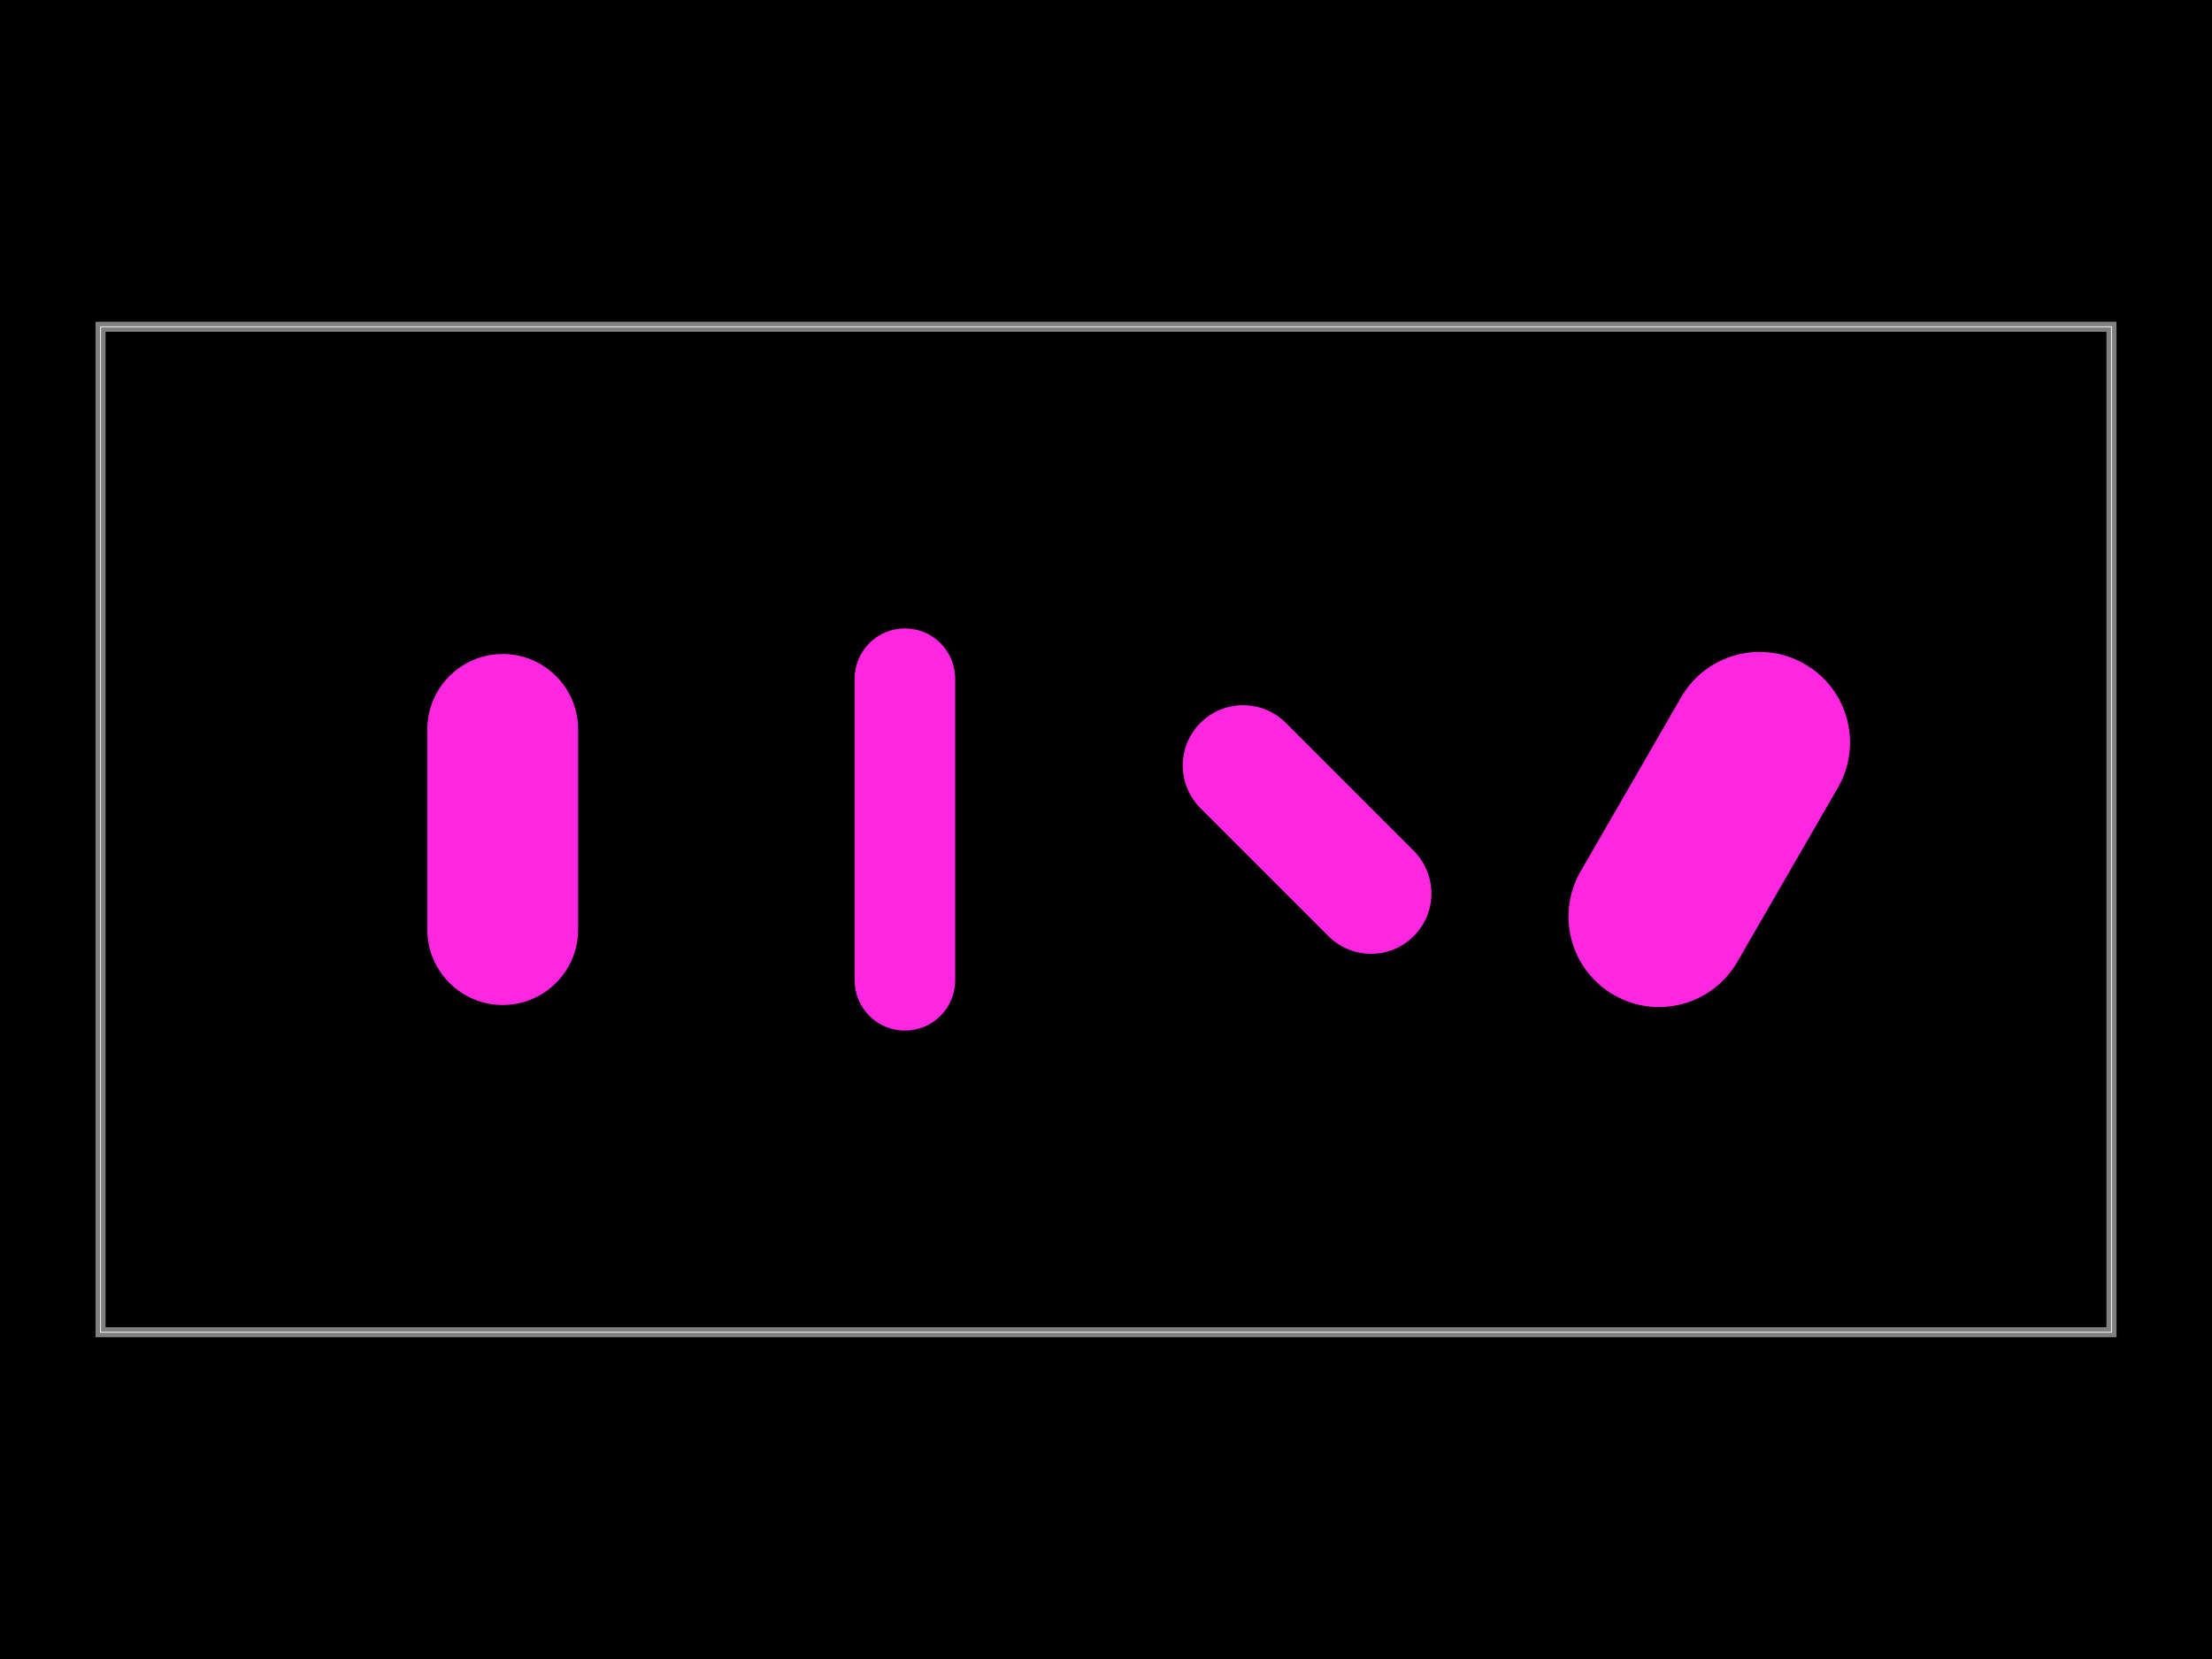
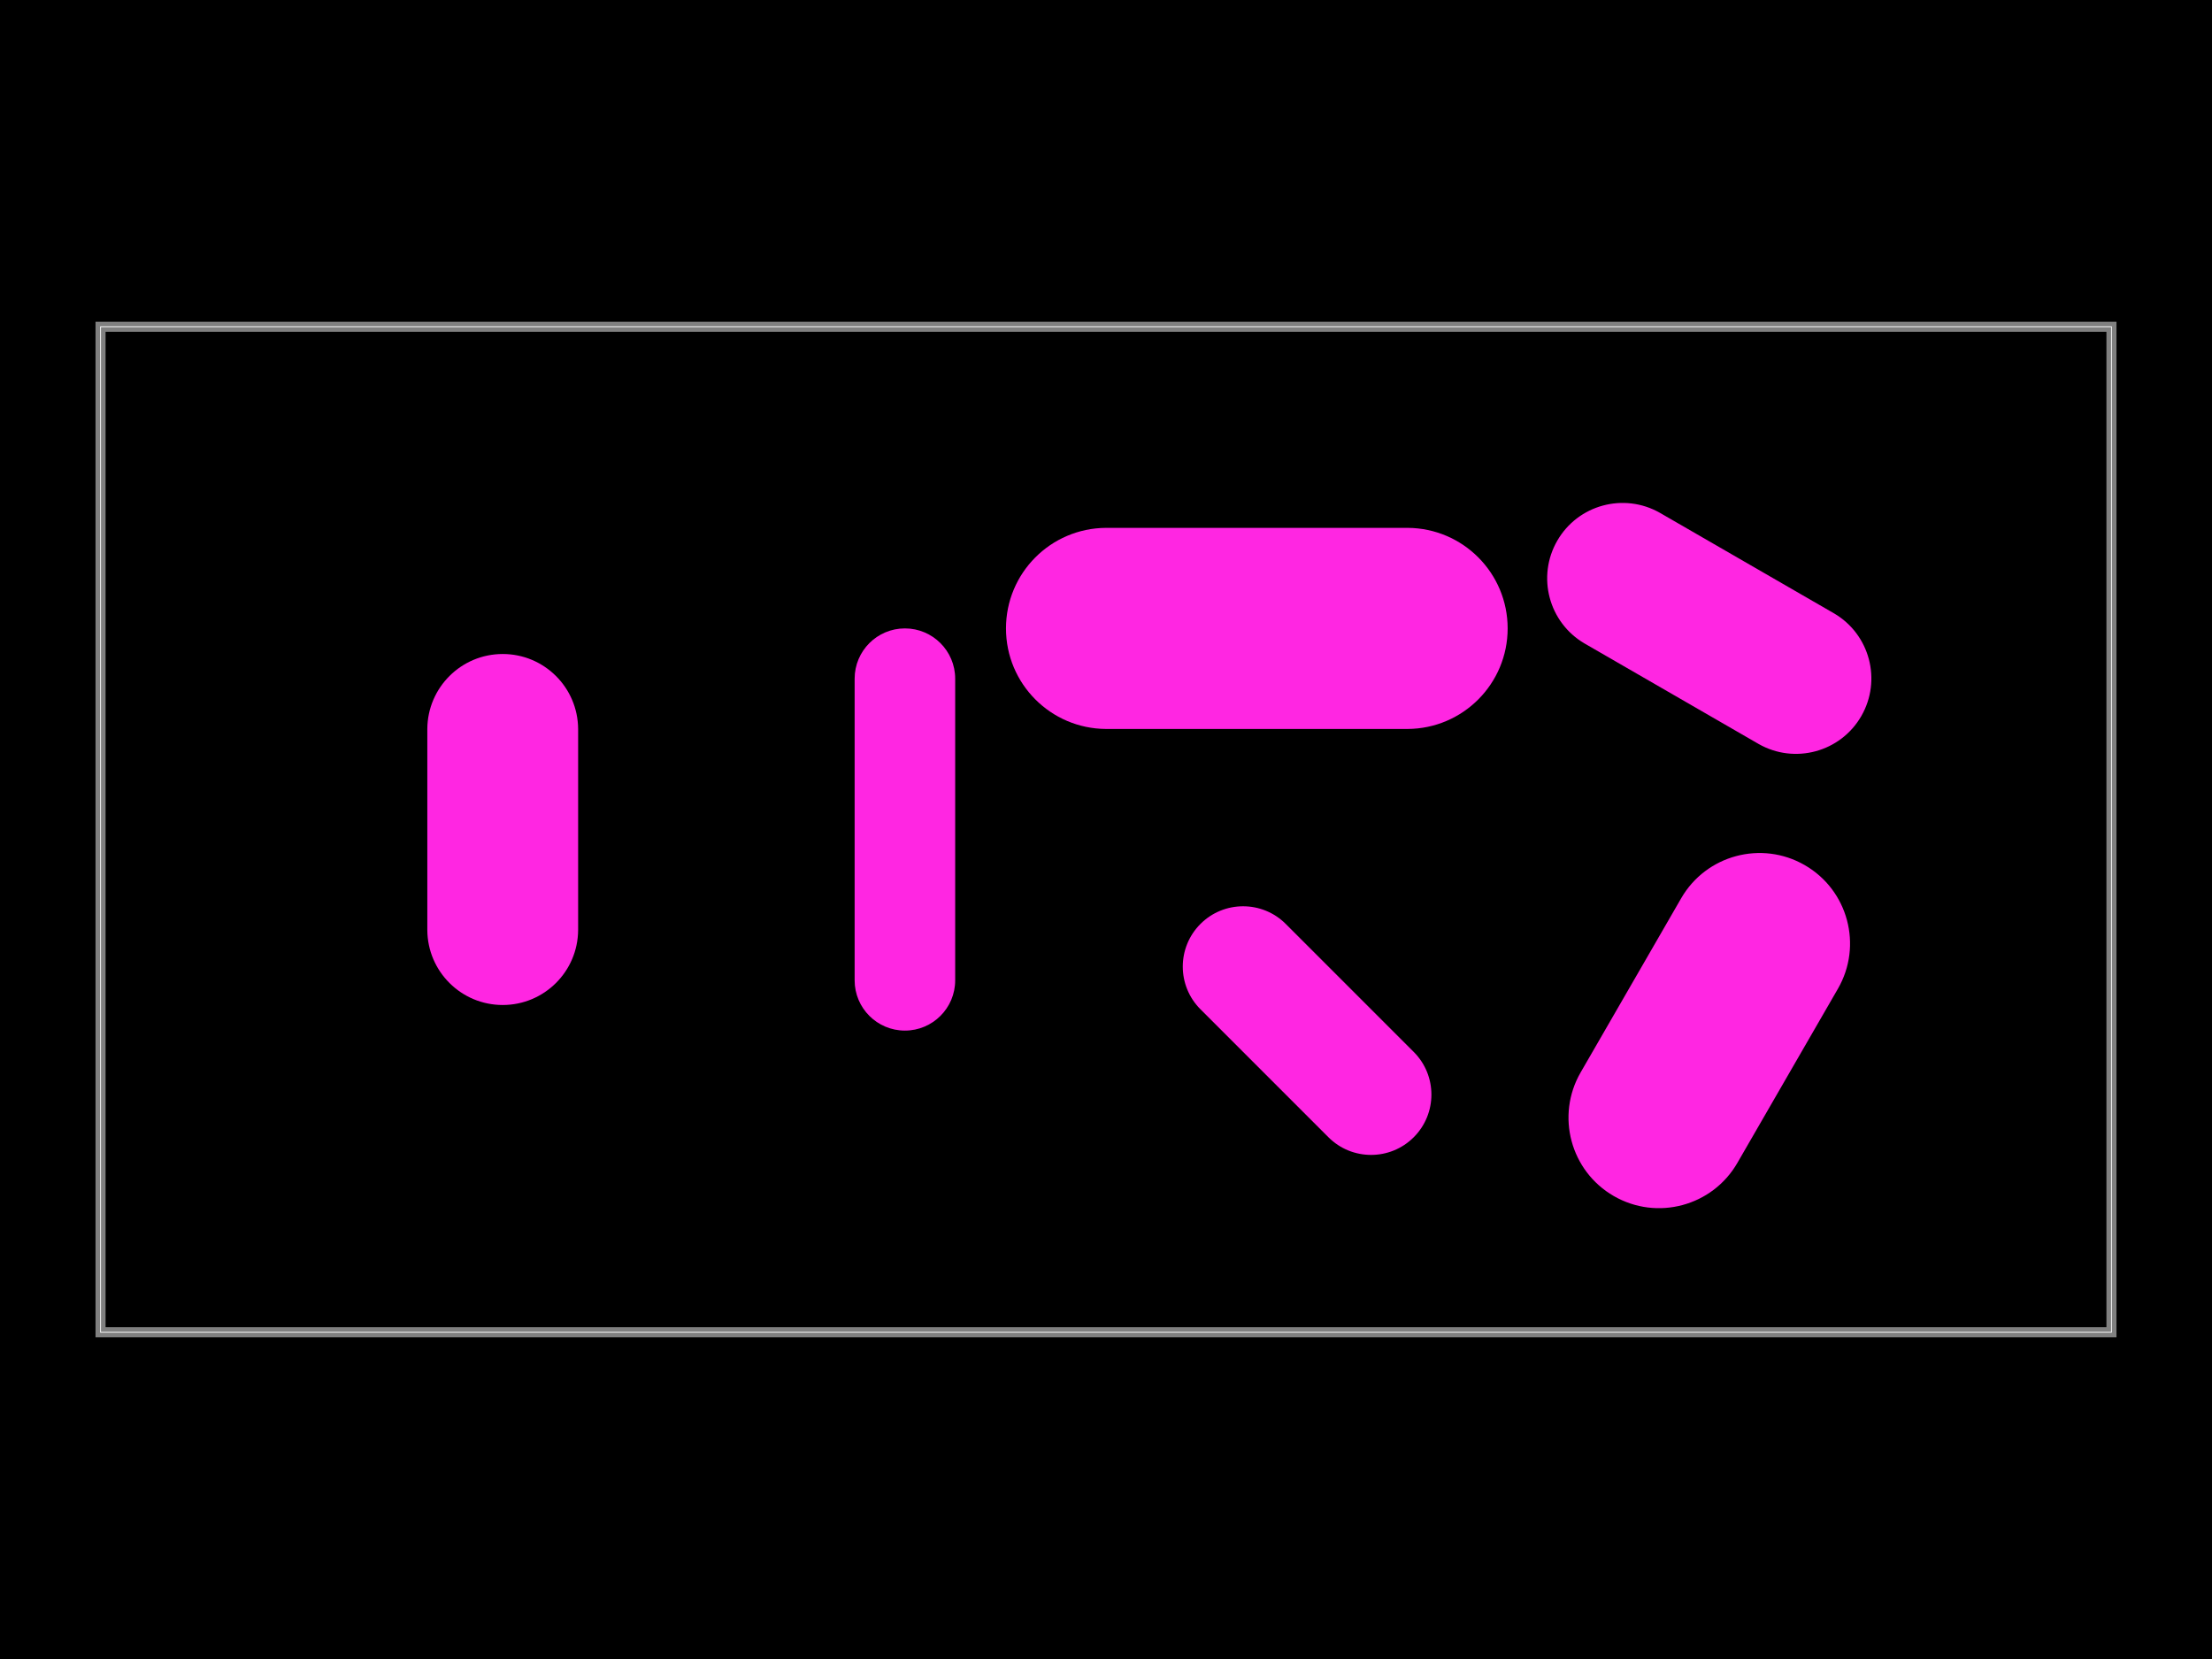
<svg xmlns="http://www.w3.org/2000/svg" width="800" height="600">
  <style />
  <rect class="boundary" x="0" y="0" fill="#000" width="800" height="600" data-type="pcb_background" data-pcb-layer="global" />
  <rect class="pcb-boundary" fill="none" stroke="#fff" stroke-width="0.3" x="36.364" y="118.182" width="727.273" height="363.636" data-type="pcb_boundary" data-pcb-layer="global" />
  <path class="pcb-board" d="M 36.364 481.818 L 763.636 481.818 L 763.636 118.182 L 36.364 118.182 Z" fill="none" stroke="rgba(255, 255, 255, 0.5)" stroke-width="3.636" data-type="pcb_board" data-pcb-layer="board" />
  <path class="pcb-hole" fill="#FF26E2" d="M154.545,263.636 v72.727 a27.273,27.273 0 0 0 54.545,0 v-72.727 a27.273,27.273 0 0 0 -54.545,0 z" data-type="pcb_hole" data-pcb-layer="drill" />
  <path class="pcb-hole" fill="#FF26E2" d="M309.091,245.455 v109.091 a18.182,18.182 0 0 0 36.364,0 v-109.091 a18.182,18.182 0 0 0 -36.364,0 z" data-type="pcb_hole" data-pcb-layer="drill" />
-   <path class="pcb-hole" fill="#FF26E2" d="M-21.818,-32.727 v65.455 a21.818,21.818 0 0 0 43.636,0 v-65.455 a21.818,21.818 0 0 0 -43.636,0 z" transform="translate(472.7273 300) rotate(-45)" data-type="pcb_hole" data-pcb-layer="drill" />
-   <path class="pcb-hole" fill="#FF26E2" d="M-32.727,-36.364 v72.727 a32.727,32.727 0 0 0 65.455,0 v-72.727 a32.727,32.727 0 0 0 -65.455,0 z" transform="translate(618.1818 300) rotate(30)" data-type="pcb_hole" data-pcb-layer="drill" />
+   <path class="pcb-hole" fill="#FF26E2" d="M400,190.909 h109.091 a36.364,36.364 0 0 1 0,72.727 h-109.091 a36.364,36.364 0 0 1 0,-72.727 z" data-type="pcb_hole" data-pcb-layer="drill" />
+   <path class="pcb-hole" fill="#FF26E2" d="M-36.364,-27.273 h72.727 a27.273,27.273 0 0 1 0,54.545 h-72.727 a27.273,27.273 0 0 1 0,-54.545 z" transform="translate(618.1818 227.2727) rotate(30)" data-type="pcb_hole" data-pcb-layer="drill" />
+   <path class="pcb-hole" fill="#FF26E2" d="M-21.818,-32.727 v65.455 a21.818,21.818 0 0 0 43.636,0 v-65.455 a21.818,21.818 0 0 0 -43.636,0 z" transform="translate(472.7273 372.7273) rotate(-45)" data-type="pcb_hole" data-pcb-layer="drill" />
+   <path class="pcb-hole" fill="#FF26E2" d="M-32.727,-36.364 v72.727 a32.727,32.727 0 0 0 65.455,0 v-72.727 a32.727,32.727 0 0 0 -65.455,0 z" transform="translate(618.1818 372.7273) rotate(30)" data-type="pcb_hole" data-pcb-layer="drill" />
</svg>
